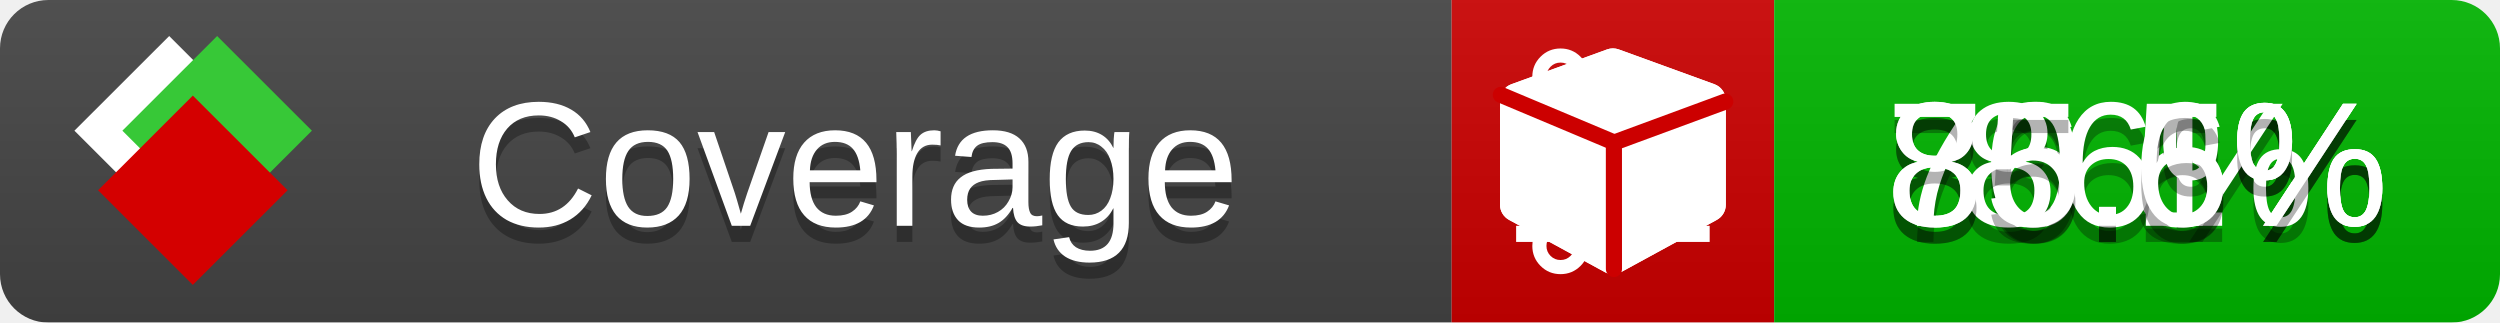
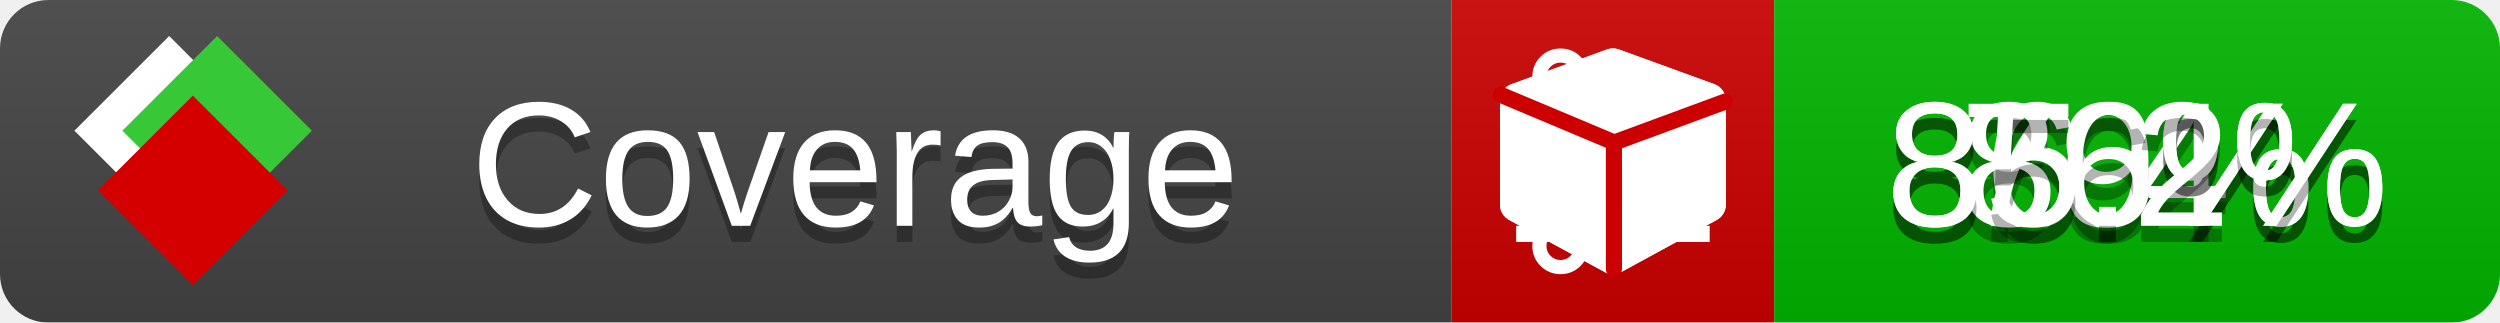
<svg xmlns="http://www.w3.org/2000/svg" xmlns:xlink="http://www.w3.org/1999/xlink" width="155" height="20">
  <style type="text/css">
          
            @keyframes fade1 {
                0% { visibility: visible; opacity: 1; }
               23% { visibility: visible; opacity: 1; }
               25% { visibility: hidden; opacity: 0; }
               48% { visibility: hidden; opacity: 0; }
               50% { visibility: hidden; opacity: 0; }
               73% { visibility: hidden; opacity: 0; }
               75% { visibility: hidden; opacity: 0; }
               98% { visibility: hidden; opacity: 0; }
              100% { visibility: visible; opacity: 1; }
            }
            @keyframes fade2 {
                0% { visibility: hidden; opacity: 0; }
               23% { visibility: hidden; opacity: 0; }
               25% { visibility: visible; opacity: 1; }
               48% { visibility: visible; opacity: 1; }
               50% { visibility: hidden; opacity: 0; }
               73% { visibility: hidden; opacity: 0; }
               75% { visibility: hidden; opacity: 0; }
               98% { visibility: hidden; opacity: 0; }
              100% { visibility: hidden; opacity: 0; }
            }
            @keyframes fade3 {
                0% { visibility: hidden; opacity: 0; }
               23% { visibility: hidden; opacity: 0; }
               25% { visibility: hidden; opacity: 0; }
               48% { visibility: hidden; opacity: 0; }
               50% { visibility: visible; opacity: 1; }
               73% { visibility: visible; opacity: 1; }
               75% { visibility: hidden; opacity: 0; }
               98% { visibility: hidden; opacity: 0; }
              100% { visibility: hidden; opacity: 0; }
            }
            @keyframes fade4 {
                0% { visibility: hidden; opacity: 0; }
               23% { visibility: hidden; opacity: 0; }
               25% { visibility: hidden; opacity: 0; }
               48% { visibility: hidden; opacity: 0; }
               50% { visibility: hidden; opacity: 0; }
               73% { visibility: hidden; opacity: 0; }
               75% { visibility: visible; opacity: 1; }
               98% { visibility: visible; opacity: 1; }
              100% { visibility: hidden; opacity: 0; }
            }
            .linecoverage {
                animation-duration: 15s;
                animation-name: fade1;
                animation-iteration-count: infinite;
            }
            .branchcoverage {
                animation-duration: 15s;
                animation-name: fade2;
                animation-iteration-count: infinite;
            }
            .methodcoverage {
                animation-duration: 15s;
                animation-name: fade3;
                animation-iteration-count: infinite;
            }
            .fullmethodcoverage {
                animation-duration: 15s;
                animation-name: fade4;
                animation-iteration-count: infinite;
            }
          
    </style>
  <defs>
    <linearGradient id="gradient" x2="0" y2="100%">
      <stop offset="0" stop-color="#bbb" stop-opacity=".1" />
      <stop offset="1" stop-opacity=".1" />
    </linearGradient>
    <linearGradient id="c">
      <stop offset="0" stop-color="#d40000" />
      <stop offset="1" stop-color="#ff2a2a" />
    </linearGradient>
    <linearGradient id="a">
      <stop offset="0" stop-color="#e0e0de" />
      <stop offset="1" stop-color="#fff" />
    </linearGradient>
    <linearGradient id="b">
      <stop offset="0" stop-color="#37c837" />
      <stop offset="1" stop-color="#217821" />
    </linearGradient>
    <linearGradient xlink:href="#a" id="e" x1="106.44" x2="69.96" y1="-11.96" y2="-46.84" gradientTransform="matrix(-.8426 -.00045 -.00045 -.8426 -94.27 -75.82)" gradientUnits="userSpaceOnUse" />
    <linearGradient xlink:href="#b" id="f" x1="56.19" x2="77.97" y1="-23.45" y2="10.62" gradientTransform="matrix(.8426 .00045 .00045 .8426 94.27 75.82)" gradientUnits="userSpaceOnUse" />
    <linearGradient xlink:href="#c" id="g" x1="79.98" x2="132.9" y1="10.79" y2="10.79" gradientTransform="matrix(.8426 .00045 .00045 .8426 94.27 75.82)" gradientUnits="userSpaceOnUse" />
    <mask id="mask">
      <rect width="155" height="20" rx="3" fill="#fff" />
    </mask>
    <g id="icon" transform="matrix(.04486 0 0 .04481 -.48 -.63)">
      <rect width="52.92" height="52.92" x="-109.72" y="-27.13" fill="url(#e)" transform="rotate(-135)" />
      <rect width="52.92" height="52.92" x="70.19" y="-39.18" fill="url(#f)" transform="rotate(45)" />
      <rect width="52.92" height="52.92" x="80.05" y="-15.74" fill="url(#g)" transform="rotate(45)" />
    </g>
  </defs>
  <g mask="url(#mask)">
    <rect x="0" y="0" width="90" height="20" fill="#444" />
    <rect x="90" y="0" width="20" height="20" fill="#c00" />
    <rect x="110" y="0" width="45" height="20" fill="#00B600" />
    <rect x="0" y="0" width="155" height="20" fill="url(#gradient)" />
  </g>
  <g>
    <path class="linecoverage" stroke="#fff" d="M94 6.5 h12 M94 10.5 h12 M94 14.5 h12" />
    <path class="branchcoverage" fill="#fff" d="m 97.628,15.247 q 0,-0.364 -0.255,-0.619 -0.255,-0.255 -0.619,-0.255 -0.364,0 -0.619,0.255 -0.255,0.255 -0.255,0.619 0,0.364 0.255,0.619 0.255,0.255 0.619,0.255 0.364,0 0.619,-0.255 0.255,-0.255 0.255,-0.619 z m 0,-10.493 q 0,-0.364 -0.255,-0.619 -0.255,-0.255 -0.619,-0.255 -0.364,0 -0.619,0.255 -0.255,0.255 -0.255,0.619 0,0.364 0.255,0.619 0.255,0.255 0.619,0.255 0.364,0 0.619,-0.255 0.255,-0.255 0.255,-0.619 z m 5.83,1.166 q 0,-0.364 -0.255,-0.619 -0.255,-0.255 -0.619,-0.255 -0.364,0 -0.619,0.255 -0.255,0.255 -0.255,0.619 0,0.364 0.255,0.619 0.255,0.255 0.619,0.255 0.364,0 0.619,-0.255 0.255,-0.255 0.255,-0.619 z m 0.874,0 q 0,0.474 -0.237,0.879 -0.237,0.405 -0.638,0.633 -0.018,2.614 -2.059,3.771 -0.619,0.346 -1.849,0.738 -1.166,0.364 -1.544,0.647 -0.378,0.282 -0.378,0.911 l 0,0.237 q 0.401,0.228 0.638,0.633 0.237,0.405 0.237,0.879 0,0.729 -0.51,1.239 -0.51,0.51 -1.239,0.51 -0.729,0 -1.239,-0.51 -0.51,-0.51 -0.51,-1.239 0,-0.474 0.237,-0.879 0.237,-0.405 0.638,-0.633 l 0,-7.469 q -0.401,-0.228 -0.638,-0.633 -0.237,-0.405 -0.237,-0.879 0,-0.729 0.51,-1.239 0.51,-0.51 1.239,-0.51 0.729,0 1.239,0.51 0.51,0.51 0.51,1.239 0,0.474 -0.237,0.879 -0.237,0.405 -0.638,0.633 l 0,4.527 q 0.492,-0.237 1.403,-0.519 0.501,-0.155 0.797,-0.269 0.296,-0.114 0.642,-0.282 0.346,-0.169 0.537,-0.36 0.191,-0.191 0.369,-0.465 0.178,-0.273 0.255,-0.633 0.077,-0.36 0.077,-0.833 -0.401,-0.228 -0.638,-0.633 -0.237,-0.405 -0.237,-0.879 0,-0.729 0.51,-1.239 0.51,-0.51 1.239,-0.51 0.729,0 1.239,0.51 0.51,0.51 0.51,1.239 z" />
    <path class="methodcoverage" fill="#fff" d="m 100.538,15.629 5.385,-2.936 v -5.351 l -5.385,1.96 z M 100,8.351 105.873,6.214 100,4.077 94.127,6.214 Z m 7,-2.12 v 6.462 q 0,0.294 -0.151,0.547 -0.151,0.252 -0.412,0.395 l -5.923,3.231 q -0.236,0.135 -0.513,0.135 -0.278,0 -0.513,-0.135 l -5.923,-3.231 Q 93.303,13.492 93.151,13.239 93,12.987 93,12.692 v -6.462 q 0,-0.337 0.194,-0.614 0.194,-0.278 0.513,-0.395 l 5.923,-2.154 q 0.185,-0.067 0.37,-0.067 0.185,0 0.37,0.067 l 5.923,2.154 q 0.32,0.118 0.513,0.395 Q 107,5.894 107,6.231 Z" />
    <path class="fullmethodcoverage" fill="#fff" d="m 107,6.231 v 6.462 c 0,0.196 -0.051,0.379 -0.151,0.547 -0.101,0.168 -0.238,0.3 -0.412,0.395 l -5.923,3.231 c -0.157,0.09 -0.328,0.135 -0.513,0.135 -0.185,0 -0.356,-0.045 -0.513,-0.135 l -5.923,-3.231 C 93.39,13.539 93.252,13.407 93.151,13.239 93.05,13.071 93,12.889 93,12.692 v -6.462 c 0,-0.224 0.065,-0.429 0.194,-0.614 0.129,-0.185 0.3,-0.317 0.513,-0.395 l 5.923,-2.154 c 0.123,-0.045 0.247,-0.067 0.37,-0.067 0.123,0 0.247,0.022 0.37,0.067 l 5.923,2.154 c 0.213,0.079 0.384,0.21 0.513,0.395 0.129,0.185 0.194,0.39 0.194,0.614 z" />
    <path class="fullmethodcoverage" style="fill:none;stroke:#cc0000;stroke-width:1;stroke-linecap:round;stroke-dasharray:none;stroke-opacity:1" d="m 100.064,16.677 -0.002,-7.833 6.906,-2.547" />
    <path class="fullmethodcoverage" style="fill:none;stroke:#cc0000;stroke-width:1;stroke-linecap:round;stroke-dasharray:none;stroke-opacity:1" d="M 99.914,8.765 93.052,5.882" />
  </g>
  <g fill="#fff" text-anchor="middle" font-family="Verdana,Arial,Geneva,sans-serif" font-size="11">
    <a xlink:href="https://github.com/danielpalme/ReportGenerator" target="_top">
      <use xlink:href="#icon" transform="translate(3,1) scale(3.5)" />
    </a>
    <text x="53" y="15" fill="#010101" fill-opacity=".3">Coverage</text>
    <text x="53" y="14" fill="#fff">Coverage</text>
-     <text class="linecoverage" x="132.5" y="15" fill="#010101" fill-opacity=".3">86.5%</text>
-     <text class="linecoverage" x="132.5" y="14">86.5%</text>
-     <text class="branchcoverage" x="132.5" y="15" fill="#010101" fill-opacity=".3">70.1%</text>
-     <text class="branchcoverage" x="132.5" y="14">70.1%</text>
+     <text class="linecoverage" x="132.5" y="15" fill="#010101" fill-opacity=".3">86.4%</text>
+     <text class="linecoverage" x="132.5" y="14">86.4%</text>
+     <text class="branchcoverage" x="132.5" y="15" fill="#010101" fill-opacity=".3">79%</text>
+     <text class="branchcoverage" x="132.5" y="14">79%</text>
    <text class="methodcoverage" x="132.5" y="15" fill="#010101" fill-opacity=".3">86%</text>
    <text class="methodcoverage" x="132.5" y="14">86%</text>
-     <text class="fullmethodcoverage" x="132.5" y="15" fill="#010101" fill-opacity=".3">85.6%</text>
-     <text class="fullmethodcoverage" x="132.5" y="14">85.6%</text>
+     <text class="fullmethodcoverage" x="132.5" y="15" fill="#010101" fill-opacity=".3">85.2%</text>
+     <text class="fullmethodcoverage" x="132.5" y="14">85.2%</text>
  </g>
  <g>
    <rect class="linecoverage" x="90" y="0" width="65" height="20" fill-opacity="0" />
    <rect class="branchcoverage" x="90" y="0" width="65" height="20" fill-opacity="0" />
    <rect class="methodcoverage" x="90" y="0" width="65" height="20" fill-opacity="0" />
    <rect class="fullmethodcoverage" x="90" y="0" width="65" height="20" fill-opacity="0" />
  </g>
</svg>
